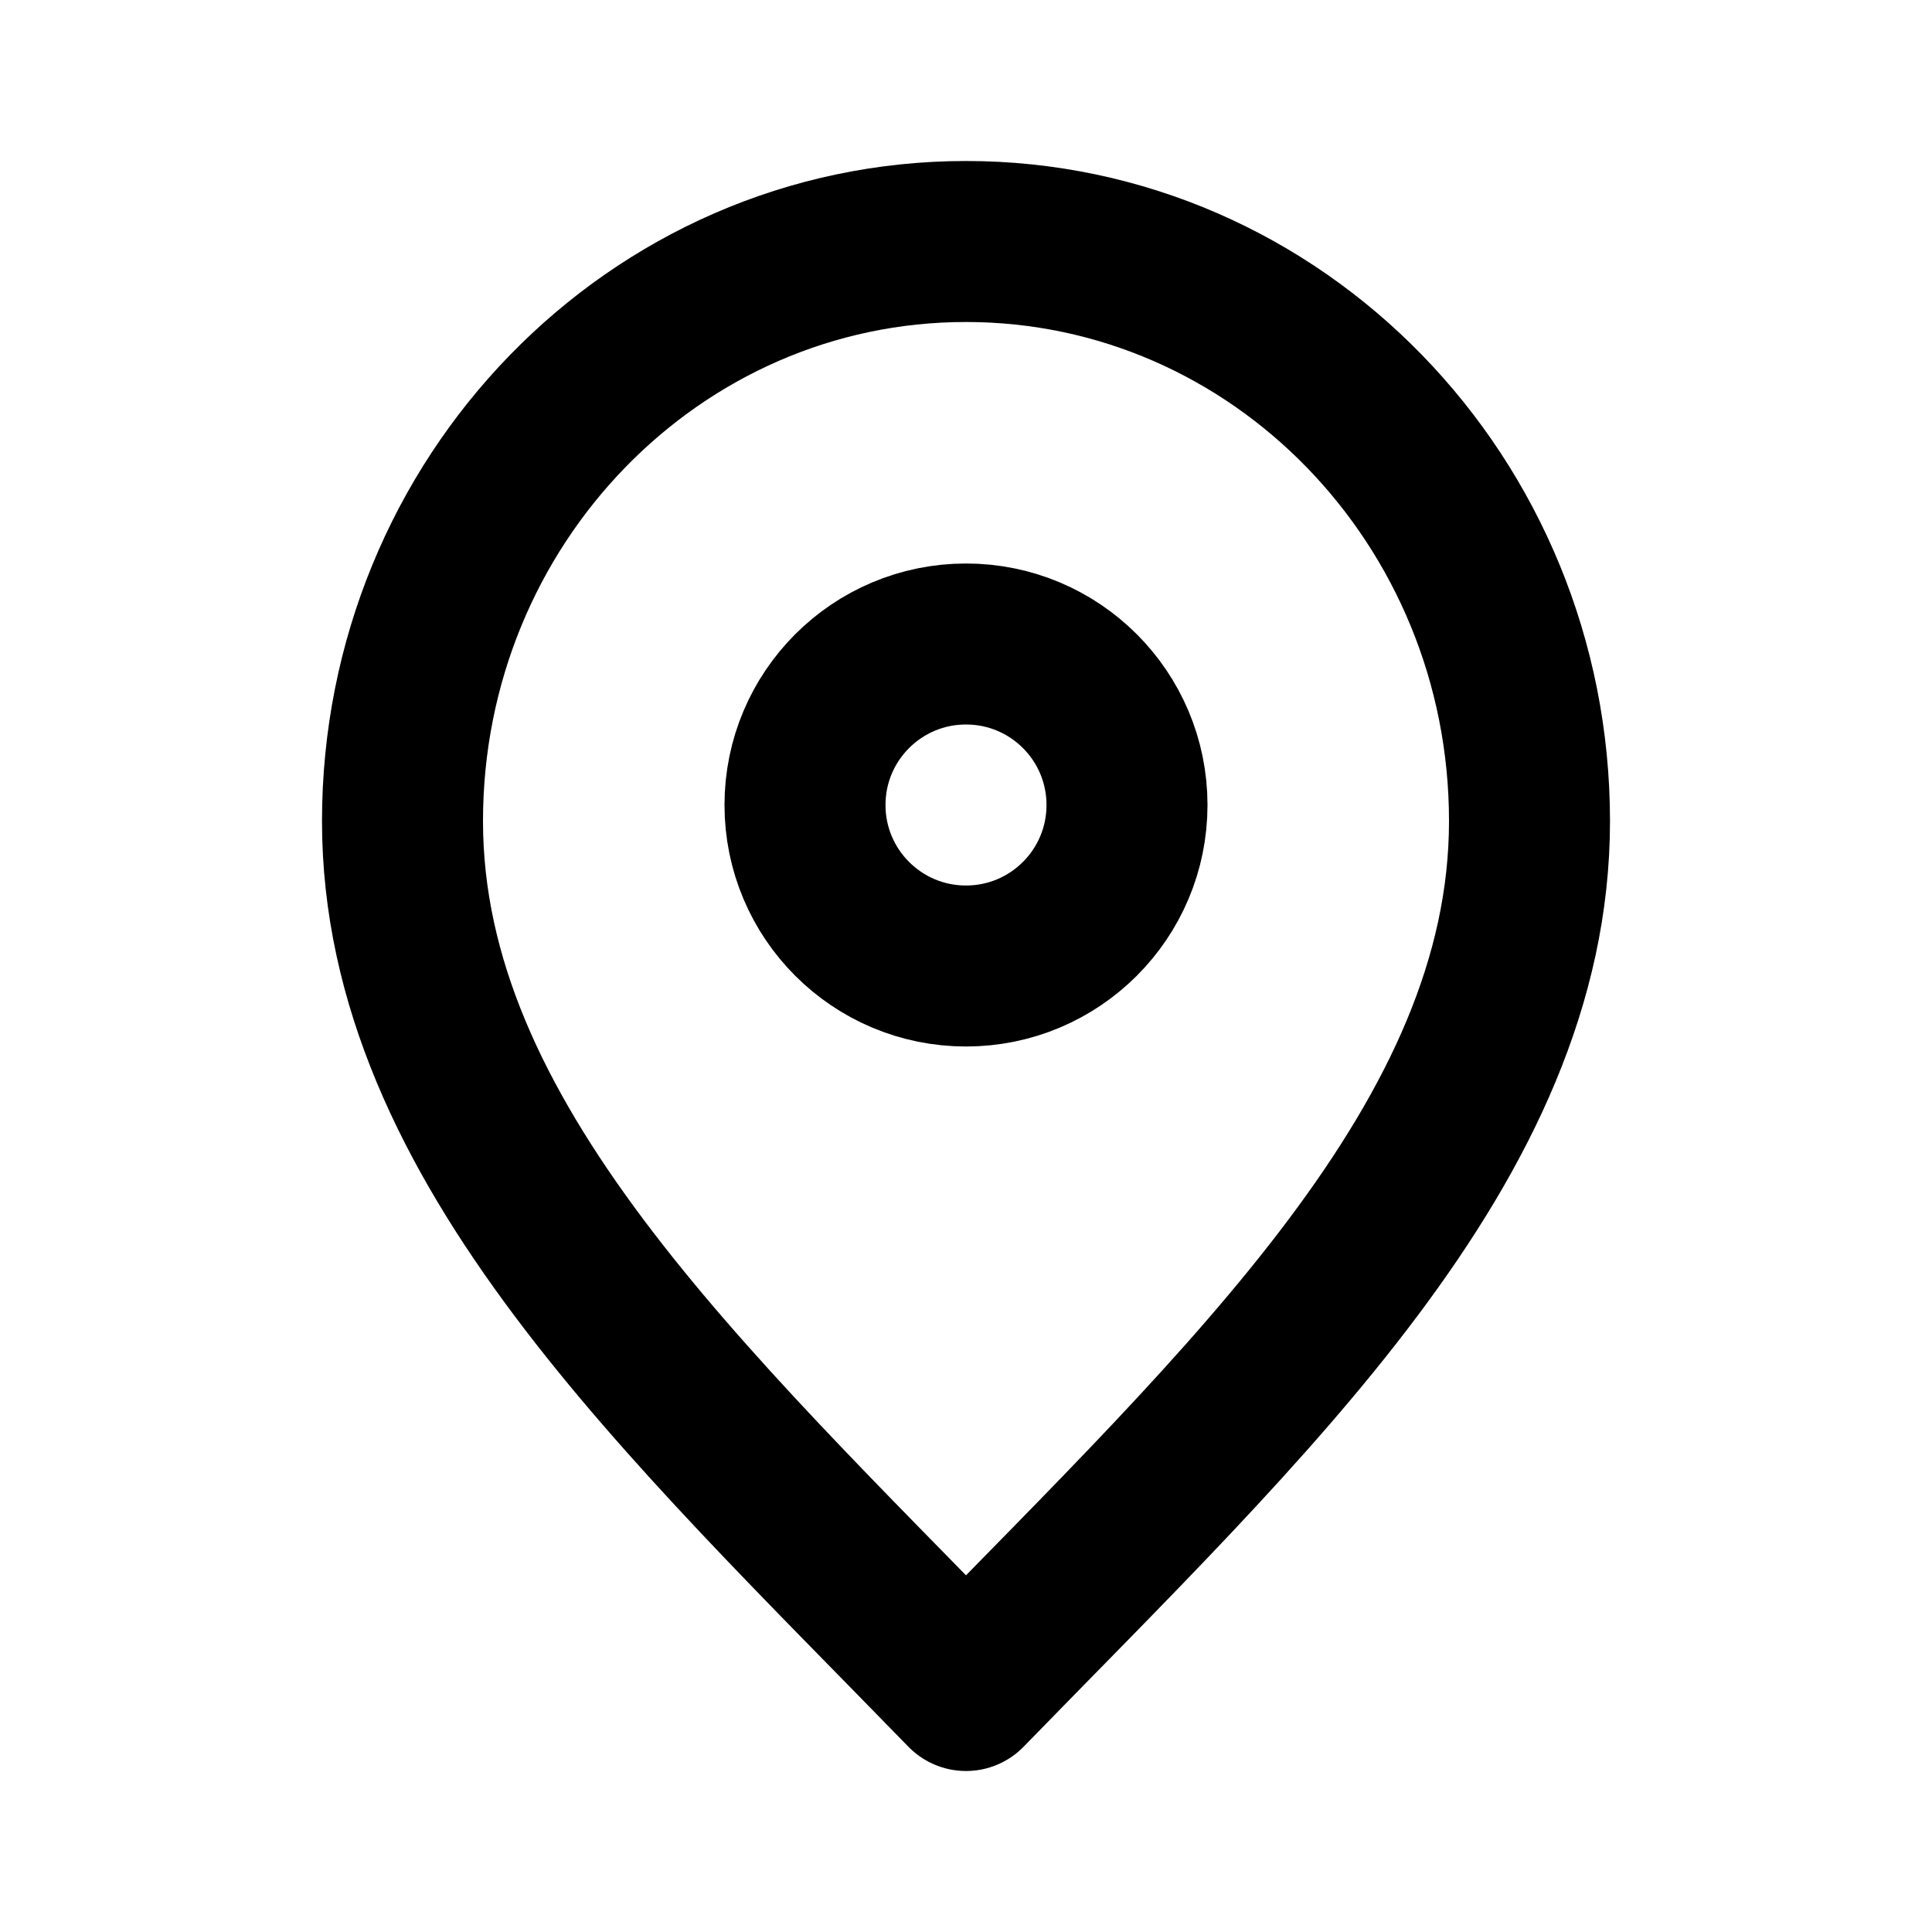
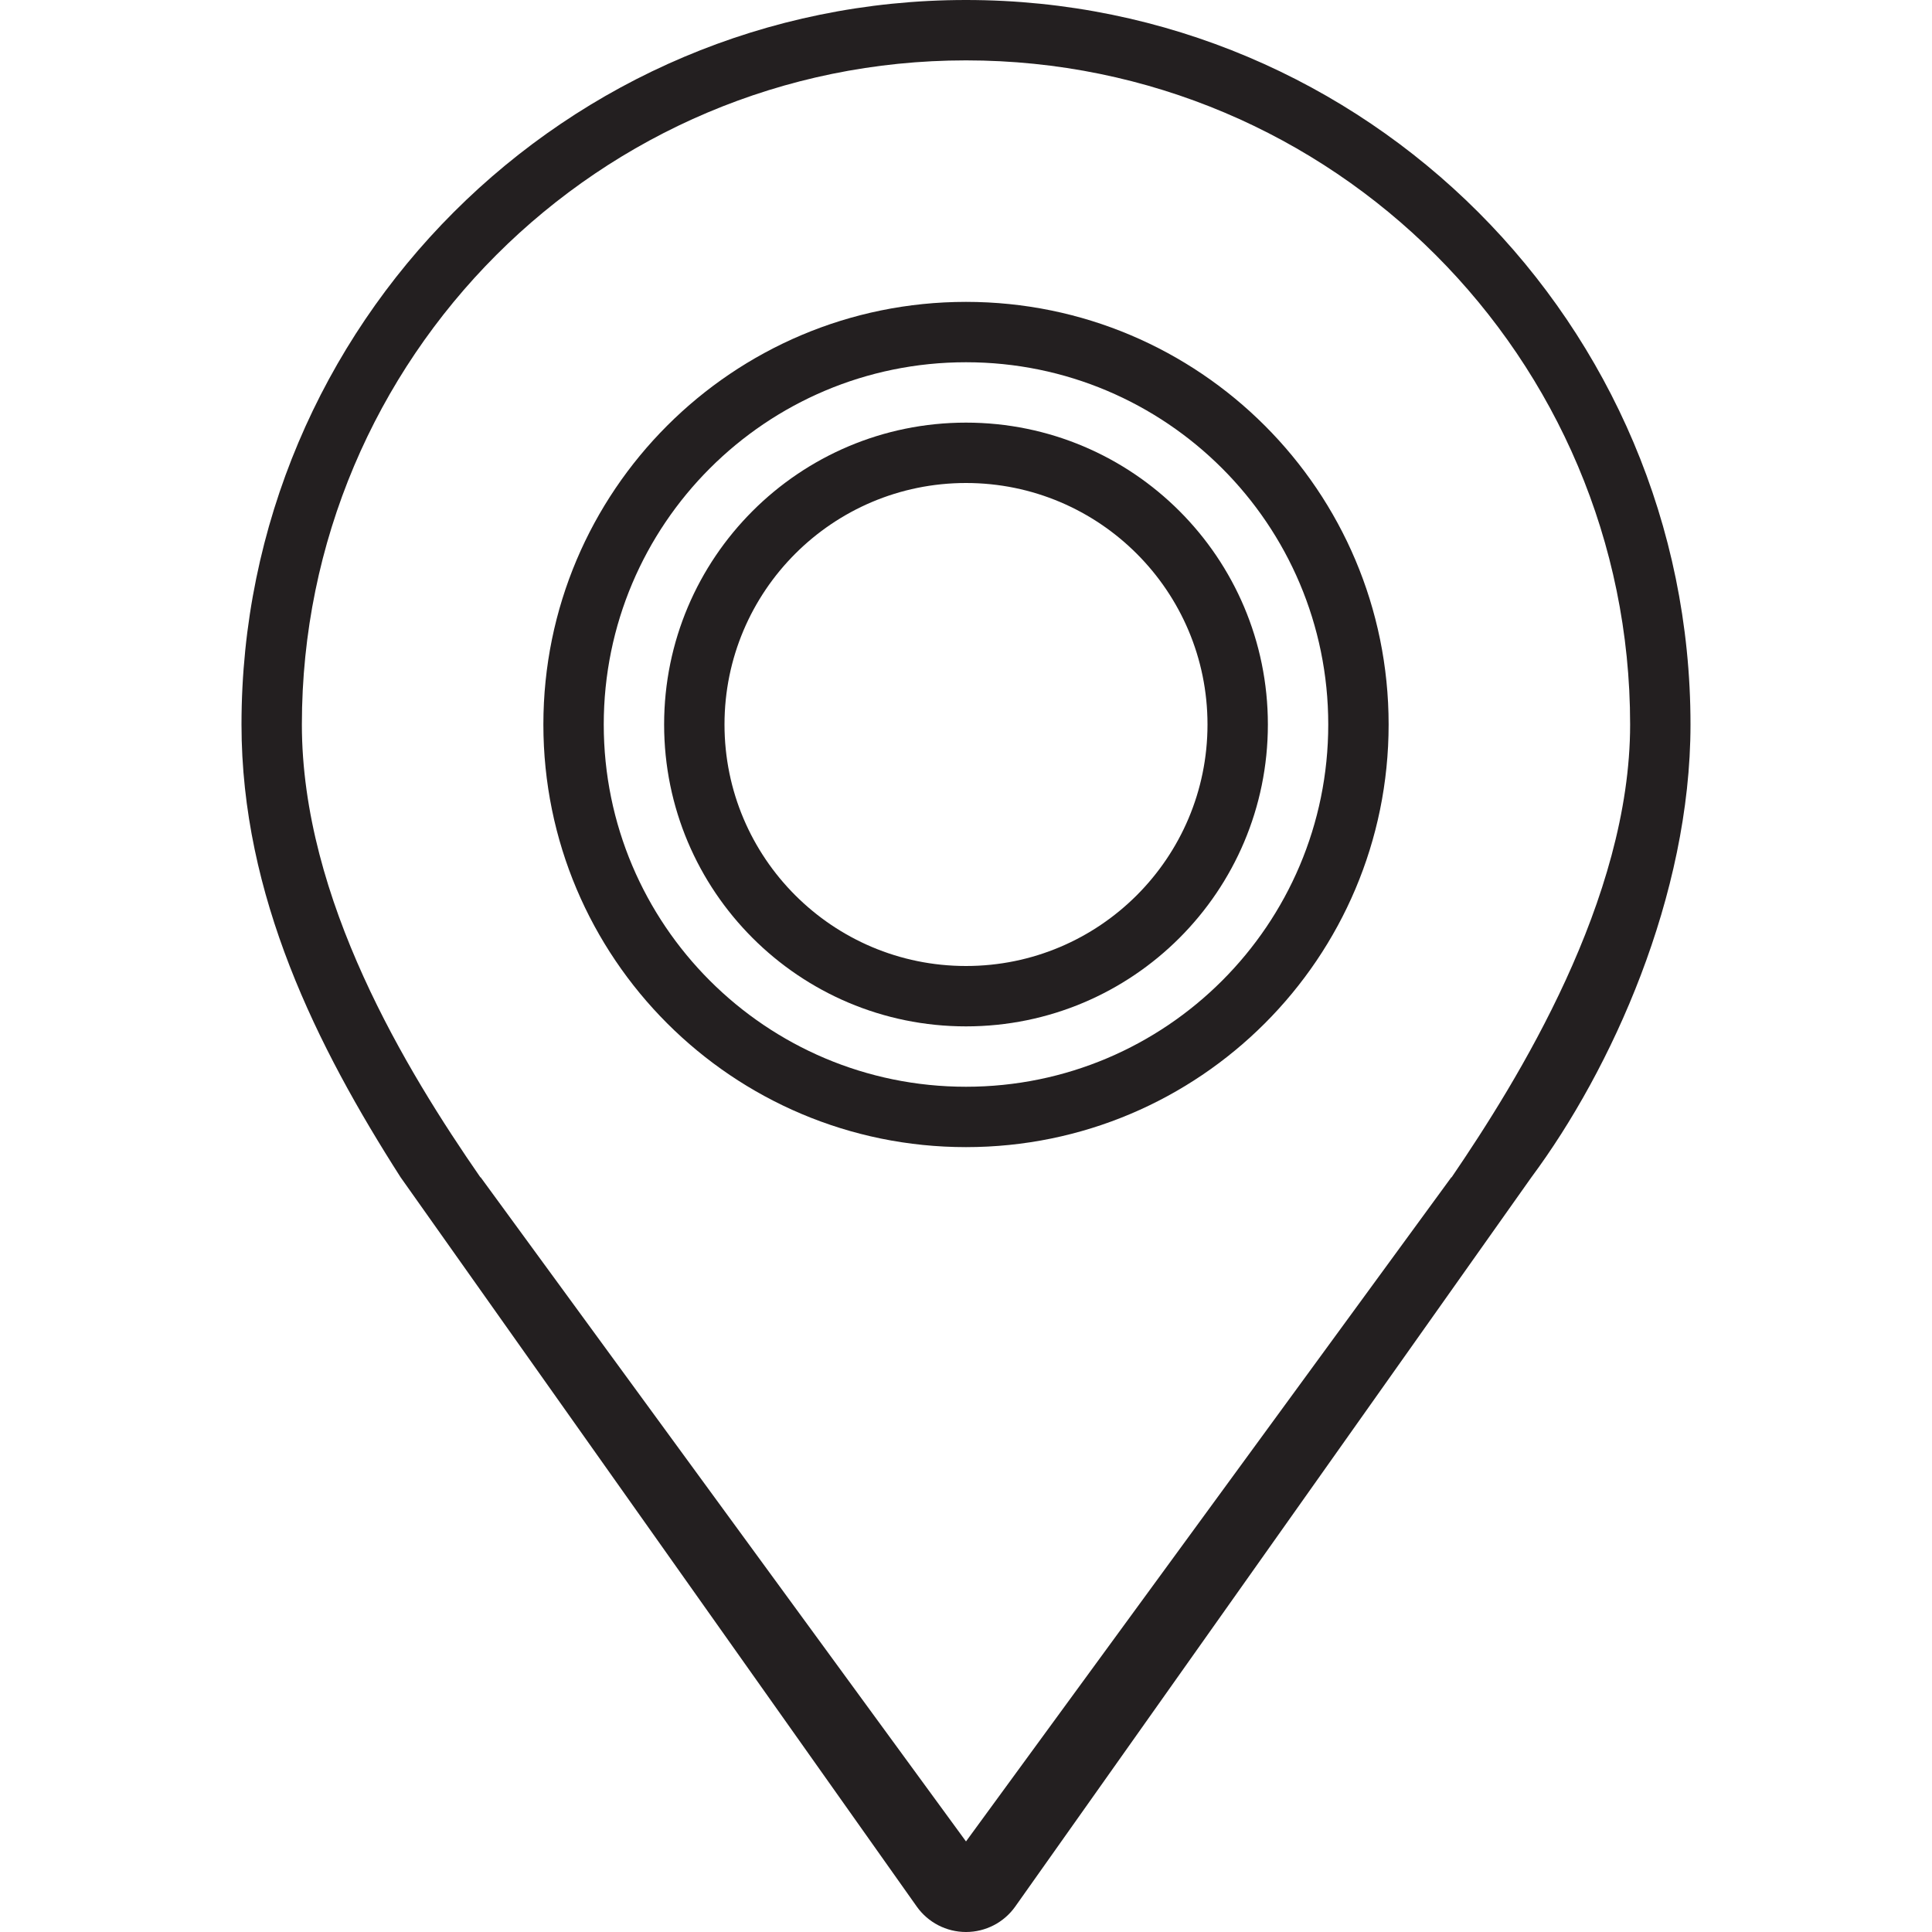
- <svg xmlns="http://www.w3.org/2000/svg" width="800px" height="800px" viewBox="0 0 24 24" fill="none">
-   <path d="M12 21C15.5 17.4 19 14.176 19 10.2C19 6.224 15.866 3 12 3C8.134 3 5 6.224 5 10.2C5 14.176 8.5 17.4 12 21Z" stroke="#000000" stroke-width="2" stroke-linecap="round" stroke-linejoin="round" />
-   <path d="M12 12C13.105 12 14 11.105 14 10C14 8.895 13.105 8 12 8C10.895 8 10 8.895 10 10C10 11.105 10.895 12 12 12Z" stroke="#000000" stroke-width="2" stroke-linecap="round" stroke-linejoin="round" />
+ <svg xmlns="http://www.w3.org/2000/svg" version="1.0" id="Layer_1" width="800px" height="800px" viewBox="0 0 64 64" enable-background="new 0 0 64 64" xml:space="preserve">
+   <g>
+     <path fill="#231F20" d="M32,0C18.745,0,8,10.745,8,24c0,5.678,2.502,10.671,5.271,15l17.097,24.156C30.743,63.686,31.352,64,32,64   s1.257-0.314,1.632-0.844L50.729,39C53.375,35.438,56,29.678,56,24C56,10.745,45.255,0,32,0z M48.087,39h-0.01L32,61L15.923,39   h-0.01C13.469,35.469,10,29.799,10,24c0-12.15,9.85-22,22-22s22,9.85,22,22C54,29.799,50.281,35.781,48.087,39z" />
+     <path fill="#231F20" d="M32,14c-5.523,0-10,4.478-10,10s4.477,10,10,10s10-4.478,10-10S37.523,14,32,14z M32,32   c-4.418,0-8-3.582-8-8s3.582-8,8-8s8,3.582,8,8S36.418,32,32,32z" />
+     <path fill="#231F20" d="M32,10c-7.732,0-14,6.268-14,14s6.268,14,14,14s14-6.268,14-14S39.732,10,32,10z M32,36   c-6.627,0-12-5.373-12-12s5.373-12,12-12s12,5.373,12,12S38.627,36,32,36z" />
+   </g>
</svg>
